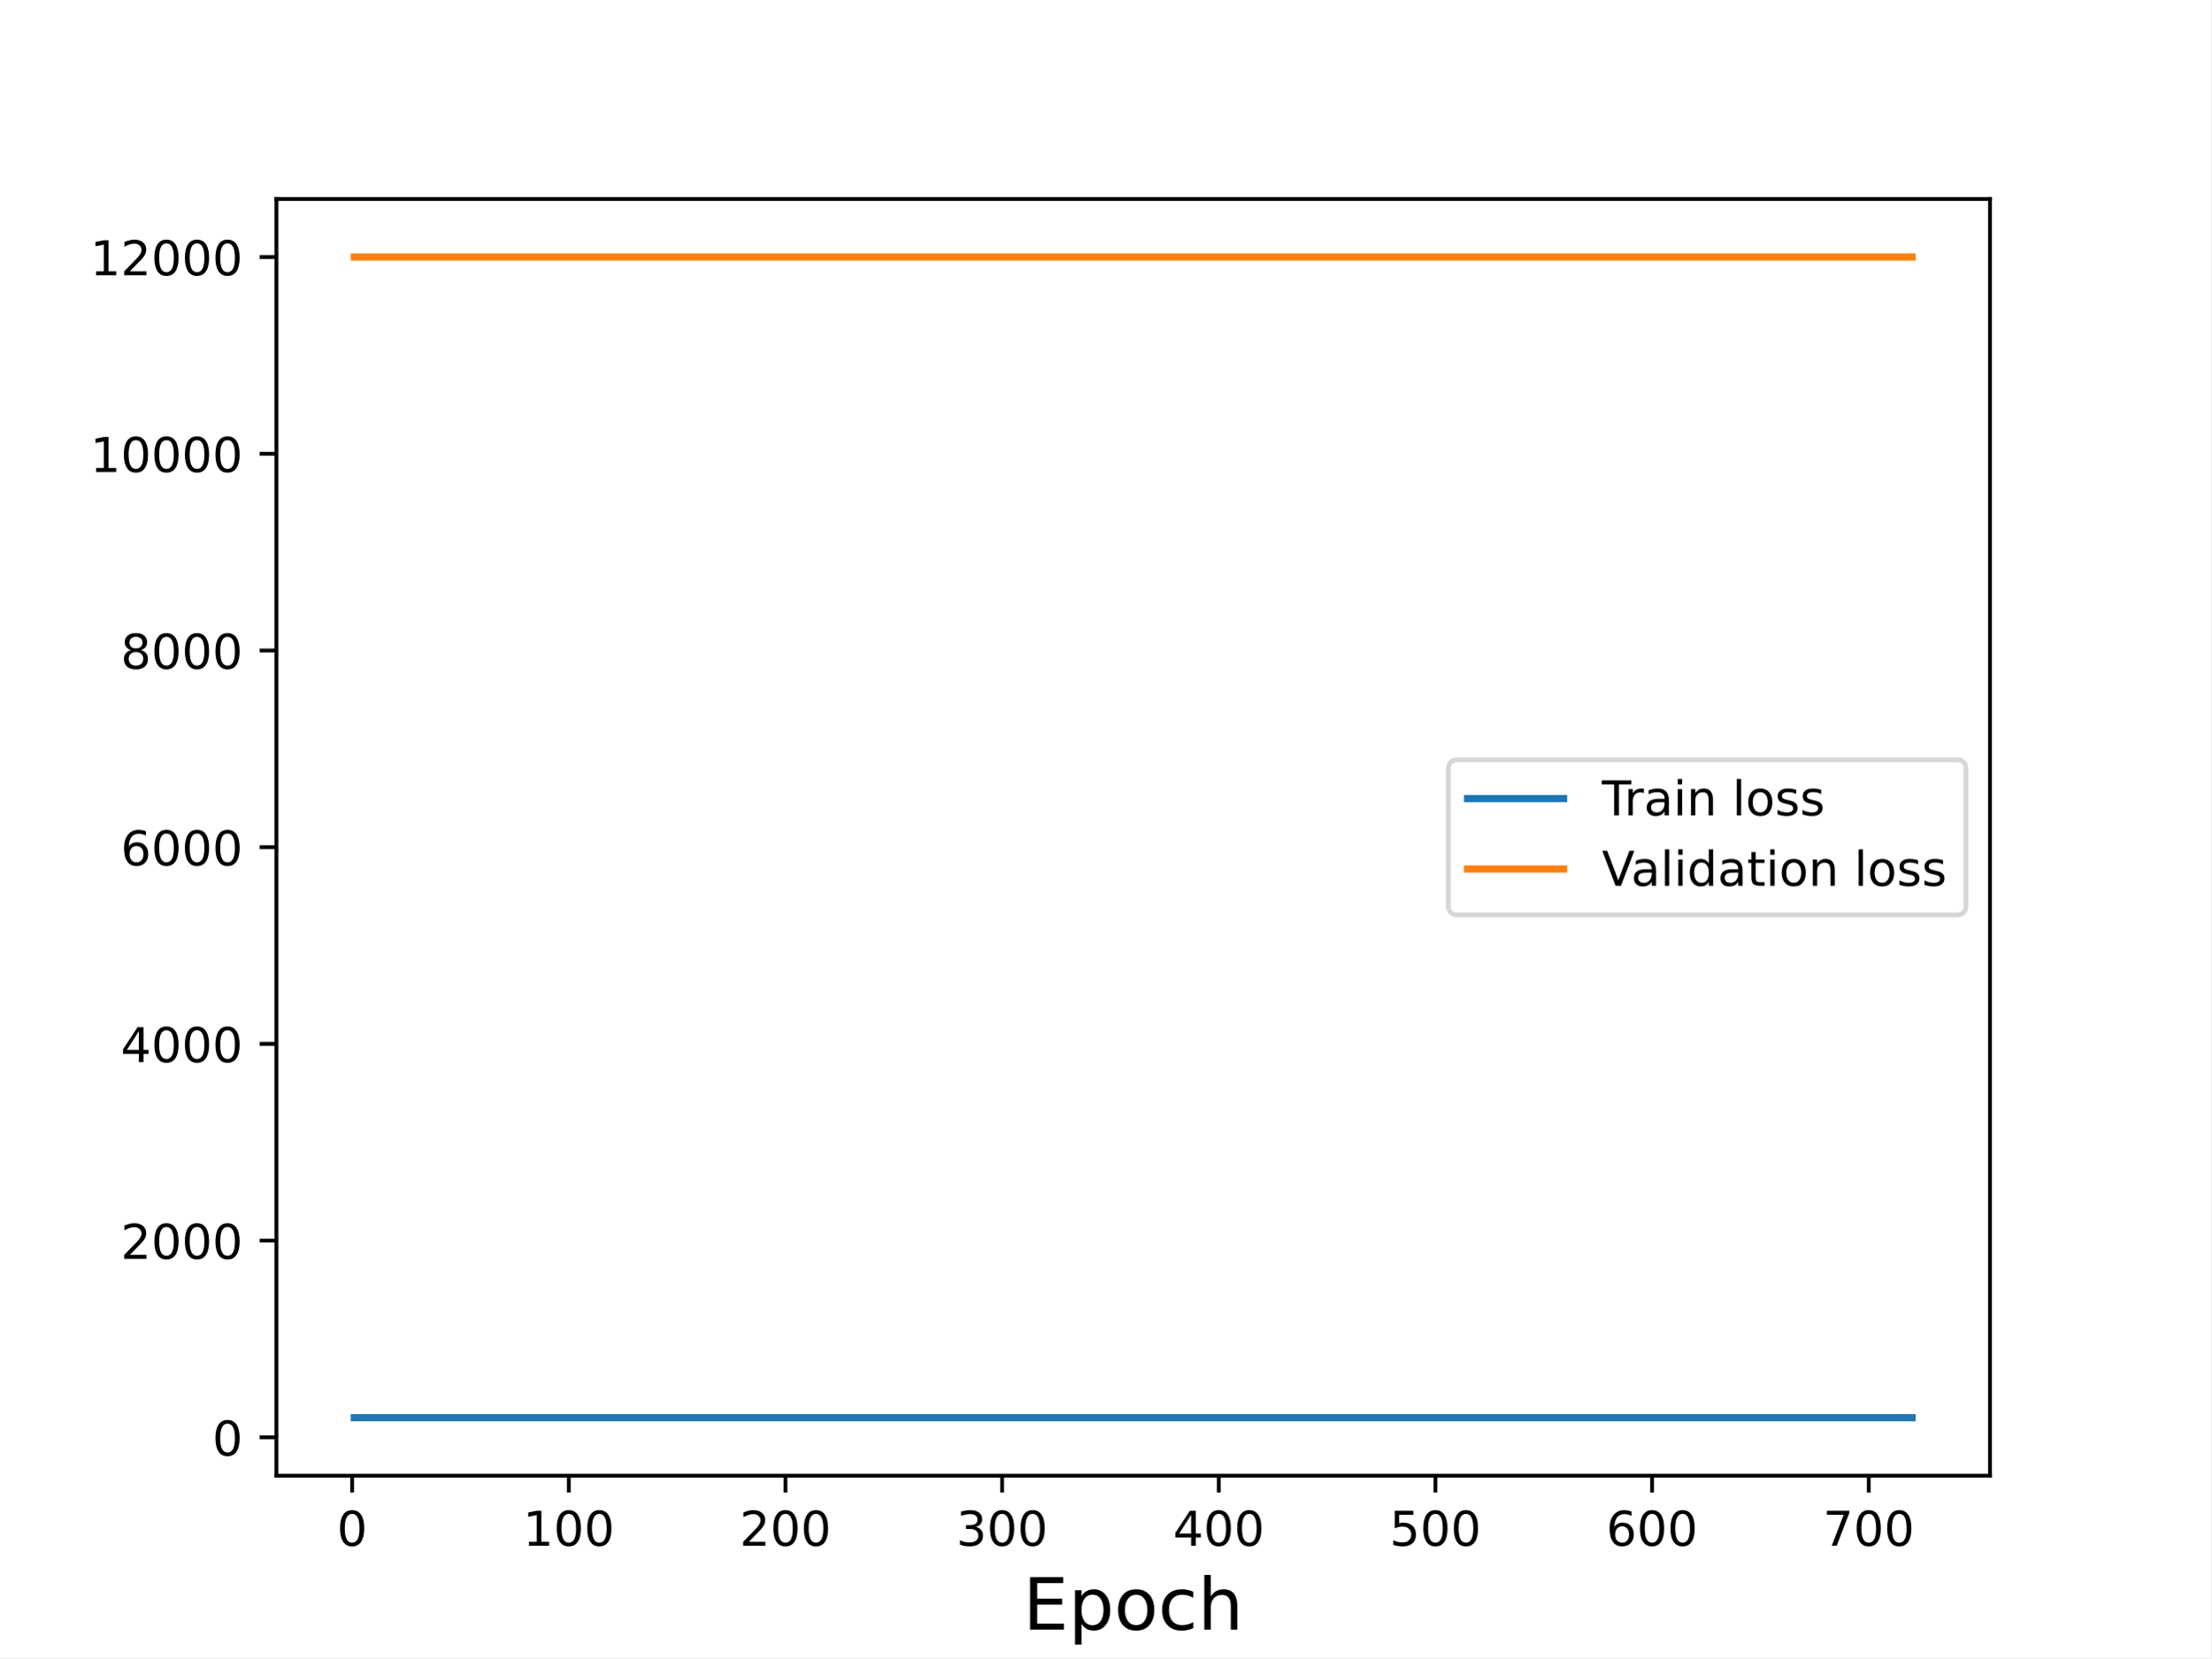
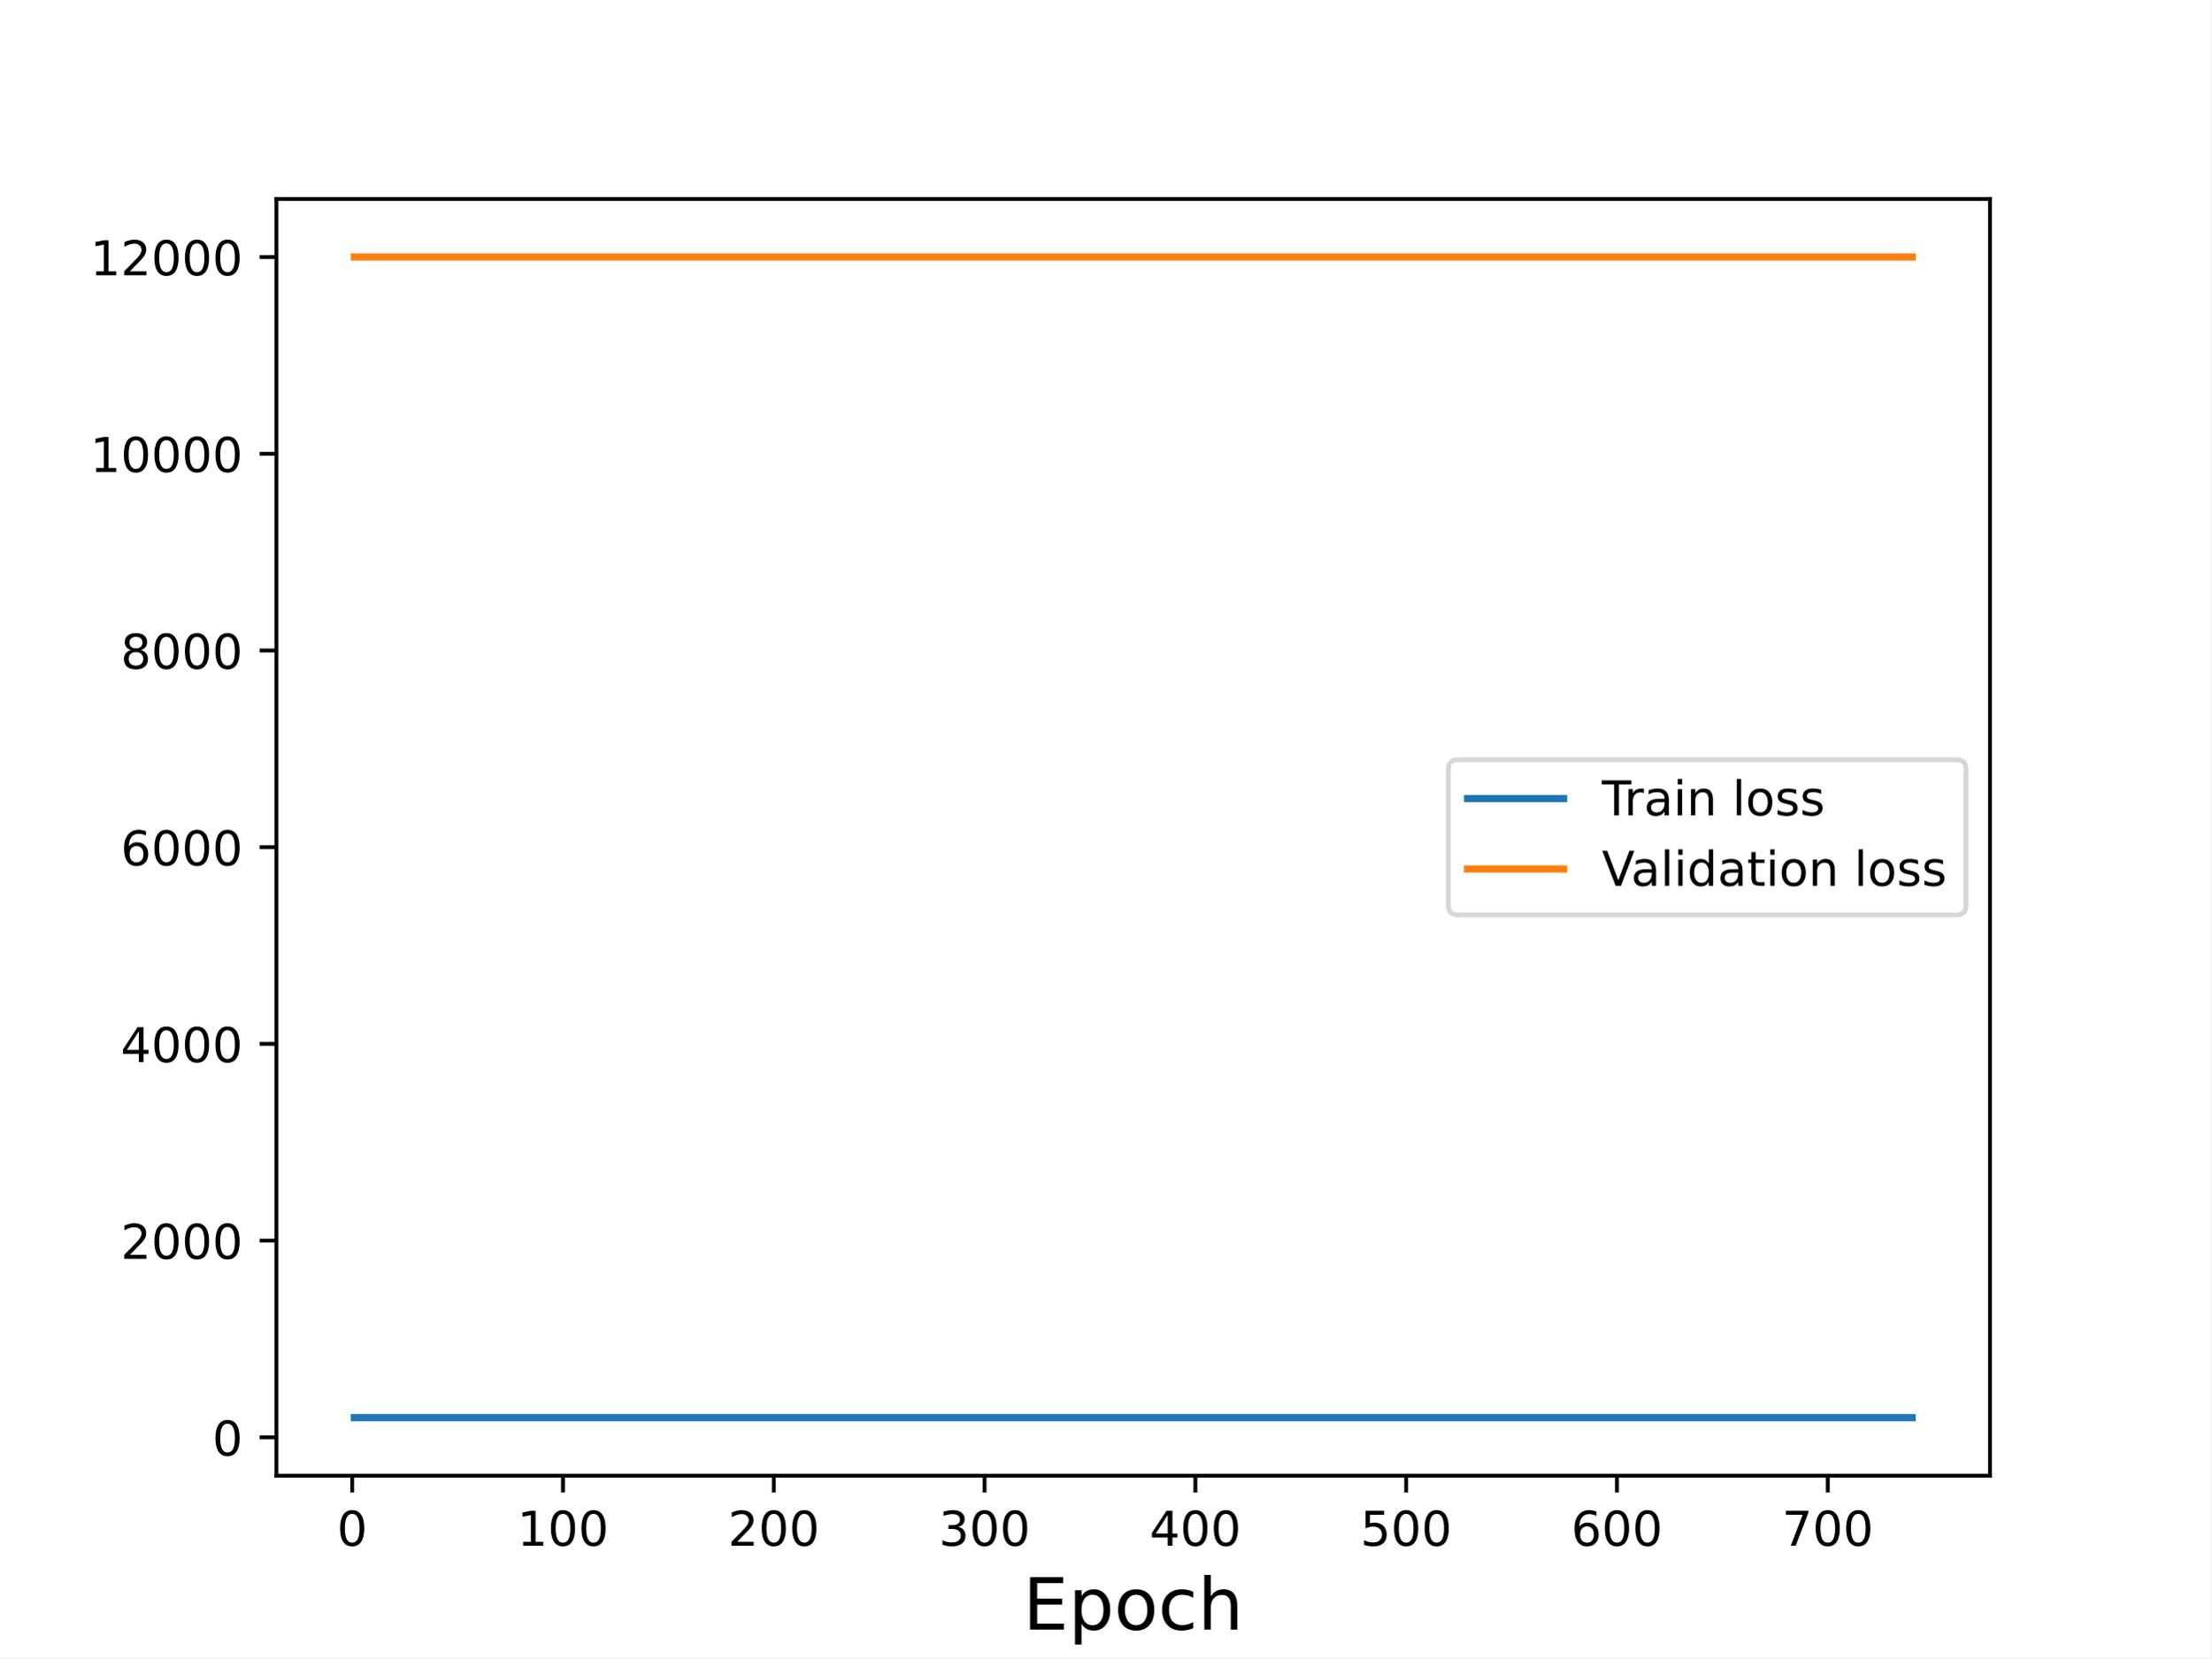
<svg xmlns="http://www.w3.org/2000/svg" xmlns:xlink="http://www.w3.org/1999/xlink" height="345.6pt" version="1.1" viewBox="0 0 460.8 345.6" width="460.8pt">
  <defs>
    <style type="text/css">*{stroke-linecap:butt;stroke-linejoin:round;}</style>
  </defs>
  <g id="figure_1">
    <g id="patch_1">
      <path d="M 0 345.6  L 460.8 345.6  L 460.8 0  L 0 0  z " style="fill:#ffffff;" />
    </g>
    <g id="axes_1">
      <g id="patch_2">
        <path d="M 57.6 307.584  L 414.72 307.584  L 414.72 41.472  L 57.6 41.472  z " style="fill:#ffffff;" />
      </g>
      <g id="matplotlib.axis_1">
        <g id="xtick_1">
          <g id="line2d_1">
            <defs>
-               <path d="M 0 0  L 0 3.5  " id="m1a5a60ebba" style="stroke:#000000;stroke-width:0.8;" />
-             </defs>
-             <g>
-               <use style="stroke:#000000;stroke-width:0.8;" x="73.381" xlink:href="#m1a5a60ebba" y="307.584" />
+               <path d="M 0 0  L 0 3.5  " id="m6a9b02af0e" style="stroke:#000000;stroke-width:0.8;" />
+             </defs>
+             <g>
+               <use style="stroke:#000000;stroke-width:0.8;" x="73.393" xlink:href="#m6a9b02af0e" y="307.584" />
            </g>
          </g>
          <g id="text_1">
-             <g transform="translate(70.19994 322.1824)scale(0.1 -0.1)">
+             <g transform="translate(70.21216 322.1824)scale(0.1 -0.1)">
              <defs>
                <path d="M 2034 4250  Q 1547 4250 1301 3770  Q 1056 3291 1056 2328  Q 1056 1369 1301 889  Q 1547 409 2034 409  Q 2525 409 2770 889  Q 3016 1369 3016 2328  Q 3016 3291 2770 3770  Q 2525 4250 2034 4250  z M 2034 4750  Q 2819 4750 3233 4129  Q 3647 3509 3647 2328  Q 3647 1150 3233 529  Q 2819 -91 2034 -91  Q 1250 -91 836 529  Q 422 1150 422 2328  Q 422 3509 836 4129  Q 1250 4750 2034 4750  z " id="DejaVuSans-30" transform="scale(0.015625)" />
              </defs>
              <use xlink:href="#DejaVuSans-30" />
            </g>
          </g>
        </g>
        <g id="xtick_2">
          <g id="line2d_2">
            <g>
-               <use style="stroke:#000000;stroke-width:0.8;" x="118.535" xlink:href="#m1a5a60ebba" y="307.584" />
+               <use style="stroke:#000000;stroke-width:0.8;" x="117.325" xlink:href="#m6a9b02af0e" y="307.584" />
            </g>
          </g>
          <g id="text_2">
-             <g transform="translate(108.9911 322.1824)scale(0.1 -0.1)">
+             <g transform="translate(107.7813 322.1824)scale(0.1 -0.1)">
              <defs>
                <path d="M 794 531  L 1825 531  L 1825 4091  L 703 3866  L 703 4441  L 1819 4666  L 2450 4666  L 2450 531  L 3481 531  L 3481 0  L 794 0  L 794 531  z " id="DejaVuSans-31" transform="scale(0.015625)" />
              </defs>
              <use xlink:href="#DejaVuSans-31" />
              <use x="63.623" xlink:href="#DejaVuSans-30" />
              <use x="127.246" xlink:href="#DejaVuSans-30" />
            </g>
          </g>
        </g>
        <g id="xtick_3">
          <g id="line2d_3">
            <g>
-               <use style="stroke:#000000;stroke-width:0.8;" x="163.688" xlink:href="#m1a5a60ebba" y="307.584" />
+               <use style="stroke:#000000;stroke-width:0.8;" x="161.257" xlink:href="#m6a9b02af0e" y="307.584" />
            </g>
          </g>
          <g id="text_3">
-             <g transform="translate(154.1447 322.1824)scale(0.1 -0.1)">
+             <g transform="translate(151.7129 322.1824)scale(0.1 -0.1)">
              <defs>
                <path d="M 1228 531  L 3431 531  L 3431 0  L 469 0  L 469 531  Q 828 903 1448 1529  Q 2069 2156 2228 2338  Q 2531 2678 2651 2914  Q 2772 3150 2772 3378  Q 2772 3750 2511 3984  Q 2250 4219 1831 4219  Q 1534 4219 1204 4116  Q 875 4013 500 3803  L 500 4441  Q 881 4594 1212 4672  Q 1544 4750 1819 4750  Q 2544 4750 2975 4387  Q 3406 4025 3406 3419  Q 3406 3131 3298 2873  Q 3191 2616 2906 2266  Q 2828 2175 2409 1742  Q 1991 1309 1228 531  z " id="DejaVuSans-32" transform="scale(0.015625)" />
              </defs>
              <use xlink:href="#DejaVuSans-32" />
              <use x="63.623" xlink:href="#DejaVuSans-30" />
              <use x="127.246" xlink:href="#DejaVuSans-30" />
            </g>
          </g>
        </g>
        <g id="xtick_4">
          <g id="line2d_4">
            <g>
-               <use style="stroke:#000000;stroke-width:0.8;" x="208.842" xlink:href="#m1a5a60ebba" y="307.584" />
+               <use style="stroke:#000000;stroke-width:0.8;" x="205.188" xlink:href="#m6a9b02af0e" y="307.584" />
            </g>
          </g>
          <g id="text_4">
-             <g transform="translate(199.2983 322.1824)scale(0.1 -0.1)">
+             <g transform="translate(195.6445 322.1824)scale(0.1 -0.1)">
              <defs>
                <path d="M 2597 2516  Q 3050 2419 3304 2112  Q 3559 1806 3559 1356  Q 3559 666 3084 287  Q 2609 -91 1734 -91  Q 1441 -91 1130 -33  Q 819 25 488 141  L 488 750  Q 750 597 1062 519  Q 1375 441 1716 441  Q 2309 441 2620 675  Q 2931 909 2931 1356  Q 2931 1769 2642 2001  Q 2353 2234 1838 2234  L 1294 2234  L 1294 2753  L 1863 2753  Q 2328 2753 2575 2939  Q 2822 3125 2822 3475  Q 2822 3834 2567 4026  Q 2313 4219 1838 4219  Q 1578 4219 1281 4162  Q 984 4106 628 3988  L 628 4550  Q 988 4650 1302 4700  Q 1616 4750 1894 4750  Q 2613 4750 3031 4423  Q 3450 4097 3450 3541  Q 3450 3153 3228 2886  Q 3006 2619 2597 2516  z " id="DejaVuSans-33" transform="scale(0.015625)" />
              </defs>
              <use xlink:href="#DejaVuSans-33" />
              <use x="63.623" xlink:href="#DejaVuSans-30" />
              <use x="127.246" xlink:href="#DejaVuSans-30" />
            </g>
          </g>
        </g>
        <g id="xtick_5">
          <g id="line2d_5">
            <g>
-               <use style="stroke:#000000;stroke-width:0.8;" x="253.996" xlink:href="#m1a5a60ebba" y="307.584" />
+               <use style="stroke:#000000;stroke-width:0.8;" x="249.12" xlink:href="#m6a9b02af0e" y="307.584" />
            </g>
          </g>
          <g id="text_5">
-             <g transform="translate(244.4519 322.1824)scale(0.1 -0.1)">
+             <g transform="translate(239.5761 322.1824)scale(0.1 -0.1)">
              <defs>
                <path d="M 2419 4116  L 825 1625  L 2419 1625  L 2419 4116  z M 2253 4666  L 3047 4666  L 3047 1625  L 3713 1625  L 3713 1100  L 3047 1100  L 3047 0  L 2419 0  L 2419 1100  L 313 1100  L 313 1709  L 2253 4666  z " id="DejaVuSans-34" transform="scale(0.015625)" />
              </defs>
              <use xlink:href="#DejaVuSans-34" />
              <use x="63.623" xlink:href="#DejaVuSans-30" />
              <use x="127.246" xlink:href="#DejaVuSans-30" />
            </g>
          </g>
        </g>
        <g id="xtick_6">
          <g id="line2d_6">
            <g>
-               <use style="stroke:#000000;stroke-width:0.8;" x="299.149" xlink:href="#m1a5a60ebba" y="307.584" />
+               <use style="stroke:#000000;stroke-width:0.8;" x="293.051" xlink:href="#m6a9b02af0e" y="307.584" />
            </g>
          </g>
          <g id="text_6">
-             <g transform="translate(289.6056 322.1824)scale(0.1 -0.1)">
+             <g transform="translate(283.5077 322.1824)scale(0.1 -0.1)">
              <defs>
                <path d="M 691 4666  L 3169 4666  L 3169 4134  L 1269 4134  L 1269 2991  Q 1406 3038 1543 3061  Q 1681 3084 1819 3084  Q 2600 3084 3056 2656  Q 3513 2228 3513 1497  Q 3513 744 3044 326  Q 2575 -91 1722 -91  Q 1428 -91 1123 -41  Q 819 9 494 109  L 494 744  Q 775 591 1075 516  Q 1375 441 1709 441  Q 2250 441 2565 725  Q 2881 1009 2881 1497  Q 2881 1984 2565 2268  Q 2250 2553 1709 2553  Q 1456 2553 1204 2497  Q 953 2441 691 2322  L 691 4666  z " id="DejaVuSans-35" transform="scale(0.015625)" />
              </defs>
              <use xlink:href="#DejaVuSans-35" />
              <use x="63.623" xlink:href="#DejaVuSans-30" />
              <use x="127.246" xlink:href="#DejaVuSans-30" />
            </g>
          </g>
        </g>
        <g id="xtick_7">
          <g id="line2d_7">
            <g>
-               <use style="stroke:#000000;stroke-width:0.8;" x="344.303" xlink:href="#m1a5a60ebba" y="307.584" />
+               <use style="stroke:#000000;stroke-width:0.8;" x="336.983" xlink:href="#m6a9b02af0e" y="307.584" />
            </g>
          </g>
          <g id="text_7">
-             <g transform="translate(334.7592 322.1824)scale(0.1 -0.1)">
+             <g transform="translate(327.4393 322.1824)scale(0.1 -0.1)">
              <defs>
                <path d="M 2113 2584  Q 1688 2584 1439 2293  Q 1191 2003 1191 1497  Q 1191 994 1439 701  Q 1688 409 2113 409  Q 2538 409 2786 701  Q 3034 994 3034 1497  Q 3034 2003 2786 2293  Q 2538 2584 2113 2584  z M 3366 4563  L 3366 3988  Q 3128 4100 2886 4159  Q 2644 4219 2406 4219  Q 1781 4219 1451 3797  Q 1122 3375 1075 2522  Q 1259 2794 1537 2939  Q 1816 3084 2150 3084  Q 2853 3084 3261 2657  Q 3669 2231 3669 1497  Q 3669 778 3244 343  Q 2819 -91 2113 -91  Q 1303 -91 875 529  Q 447 1150 447 2328  Q 447 3434 972 4092  Q 1497 4750 2381 4750  Q 2619 4750 2861 4703  Q 3103 4656 3366 4563  z " id="DejaVuSans-36" transform="scale(0.015625)" />
              </defs>
              <use xlink:href="#DejaVuSans-36" />
              <use x="63.623" xlink:href="#DejaVuSans-30" />
              <use x="127.246" xlink:href="#DejaVuSans-30" />
            </g>
          </g>
        </g>
        <g id="xtick_8">
          <g id="line2d_8">
            <g>
-               <use style="stroke:#000000;stroke-width:0.8;" x="389.457" xlink:href="#m1a5a60ebba" y="307.584" />
+               <use style="stroke:#000000;stroke-width:0.8;" x="380.915" xlink:href="#m6a9b02af0e" y="307.584" />
            </g>
          </g>
          <g id="text_8">
-             <g transform="translate(379.9128 322.1824)scale(0.1 -0.1)">
+             <g transform="translate(371.3709 322.1824)scale(0.1 -0.1)">
              <defs>
                <path d="M 525 4666  L 3525 4666  L 3525 4397  L 1831 0  L 1172 0  L 2766 4134  L 525 4134  L 525 4666  z " id="DejaVuSans-37" transform="scale(0.015625)" />
              </defs>
              <use xlink:href="#DejaVuSans-37" />
              <use x="63.623" xlink:href="#DejaVuSans-30" />
              <use x="127.246" xlink:href="#DejaVuSans-30" />
            </g>
          </g>
        </g>
        <g id="text_9">
          <g transform="translate(213.1936 339.6598)scale(0.15 -0.15)">
            <defs>
              <path d="M 628 4666  L 3578 4666  L 3578 4134  L 1259 4134  L 1259 2753  L 3481 2753  L 3481 2222  L 1259 2222  L 1259 531  L 3634 531  L 3634 0  L 628 0  L 628 4666  z " id="DejaVuSans-45" transform="scale(0.015625)" />
              <path d="M 1159 525  L 1159 -1331  L 581 -1331  L 581 3500  L 1159 3500  L 1159 2969  Q 1341 3281 1617 3432  Q 1894 3584 2278 3584  Q 2916 3584 3314 3078  Q 3713 2572 3713 1747  Q 3713 922 3314 415  Q 2916 -91 2278 -91  Q 1894 -91 1617 61  Q 1341 213 1159 525  z M 3116 1747  Q 3116 2381 2855 2742  Q 2594 3103 2138 3103  Q 1681 3103 1420 2742  Q 1159 2381 1159 1747  Q 1159 1113 1420 752  Q 1681 391 2138 391  Q 2594 391 2855 752  Q 3116 1113 3116 1747  z " id="DejaVuSans-70" transform="scale(0.015625)" />
              <path d="M 1959 3097  Q 1497 3097 1228 2736  Q 959 2375 959 1747  Q 959 1119 1226 758  Q 1494 397 1959 397  Q 2419 397 2687 759  Q 2956 1122 2956 1747  Q 2956 2369 2687 2733  Q 2419 3097 1959 3097  z M 1959 3584  Q 2709 3584 3137 3096  Q 3566 2609 3566 1747  Q 3566 888 3137 398  Q 2709 -91 1959 -91  Q 1206 -91 779 398  Q 353 888 353 1747  Q 353 2609 779 3096  Q 1206 3584 1959 3584  z " id="DejaVuSans-6f" transform="scale(0.015625)" />
              <path d="M 3122 3366  L 3122 2828  Q 2878 2963 2633 3030  Q 2388 3097 2138 3097  Q 1578 3097 1268 2742  Q 959 2388 959 1747  Q 959 1106 1268 751  Q 1578 397 2138 397  Q 2388 397 2633 464  Q 2878 531 3122 666  L 3122 134  Q 2881 22 2623 -34  Q 2366 -91 2075 -91  Q 1284 -91 818 406  Q 353 903 353 1747  Q 353 2603 823 3093  Q 1294 3584 2113 3584  Q 2378 3584 2631 3529  Q 2884 3475 3122 3366  z " id="DejaVuSans-63" transform="scale(0.015625)" />
              <path d="M 3513 2113  L 3513 0  L 2938 0  L 2938 2094  Q 2938 2591 2744 2837  Q 2550 3084 2163 3084  Q 1697 3084 1428 2787  Q 1159 2491 1159 1978  L 1159 0  L 581 0  L 581 4863  L 1159 4863  L 1159 2956  Q 1366 3272 1645 3428  Q 1925 3584 2291 3584  Q 2894 3584 3203 3211  Q 3513 2838 3513 2113  z " id="DejaVuSans-68" transform="scale(0.015625)" />
            </defs>
            <use xlink:href="#DejaVuSans-45" />
            <use x="63.184" xlink:href="#DejaVuSans-70" />
            <use x="126.66" xlink:href="#DejaVuSans-6f" />
            <use x="187.842" xlink:href="#DejaVuSans-63" />
            <use x="242.822" xlink:href="#DejaVuSans-68" />
          </g>
        </g>
      </g>
      <g id="matplotlib.axis_2">
        <g id="ytick_1">
          <g id="line2d_9">
            <defs>
-               <path d="M 0 0  L -3.5 0  " id="m63734dd6c9" style="stroke:#000000;stroke-width:0.8;" />
-             </defs>
-             <g>
-               <use style="stroke:#000000;stroke-width:0.8;" x="57.6" xlink:href="#m63734dd6c9" y="299.588" />
+               <path d="M 0 0  L -3.5 0  " id="m260faf4632" style="stroke:#000000;stroke-width:0.8;" />
+             </defs>
+             <g>
+               <use style="stroke:#000000;stroke-width:0.8;" x="57.6" xlink:href="#m260faf4632" y="299.588" />
            </g>
          </g>
          <g id="text_10">
            <g transform="translate(44.2375 303.3876)scale(0.1 -0.1)">
              <use xlink:href="#DejaVuSans-30" />
            </g>
          </g>
        </g>
        <g id="ytick_2">
          <g id="line2d_10">
            <g>
-               <use style="stroke:#000000;stroke-width:0.8;" x="57.6" xlink:href="#m63734dd6c9" y="258.585" />
+               <use style="stroke:#000000;stroke-width:0.8;" x="57.6" xlink:href="#m260faf4632" y="258.585" />
            </g>
          </g>
          <g id="text_11">
            <g transform="translate(25.15 262.3842)scale(0.1 -0.1)">
              <use xlink:href="#DejaVuSans-32" />
              <use x="63.623" xlink:href="#DejaVuSans-30" />
              <use x="127.246" xlink:href="#DejaVuSans-30" />
              <use x="190.869" xlink:href="#DejaVuSans-30" />
            </g>
          </g>
        </g>
        <g id="ytick_3">
          <g id="line2d_11">
            <g>
-               <use style="stroke:#000000;stroke-width:0.8;" x="57.6" xlink:href="#m63734dd6c9" y="217.582" />
+               <use style="stroke:#000000;stroke-width:0.8;" x="57.6" xlink:href="#m260faf4632" y="217.582" />
            </g>
          </g>
          <g id="text_12">
            <g transform="translate(25.15 221.3808)scale(0.1 -0.1)">
              <use xlink:href="#DejaVuSans-34" />
              <use x="63.623" xlink:href="#DejaVuSans-30" />
              <use x="127.246" xlink:href="#DejaVuSans-30" />
              <use x="190.869" xlink:href="#DejaVuSans-30" />
            </g>
          </g>
        </g>
        <g id="ytick_4">
          <g id="line2d_12">
            <g>
-               <use style="stroke:#000000;stroke-width:0.8;" x="57.6" xlink:href="#m63734dd6c9" y="176.578" />
+               <use style="stroke:#000000;stroke-width:0.8;" x="57.6" xlink:href="#m260faf4632" y="176.578" />
            </g>
          </g>
          <g id="text_13">
            <g transform="translate(25.15 180.3774)scale(0.1 -0.1)">
              <use xlink:href="#DejaVuSans-36" />
              <use x="63.623" xlink:href="#DejaVuSans-30" />
              <use x="127.246" xlink:href="#DejaVuSans-30" />
              <use x="190.869" xlink:href="#DejaVuSans-30" />
            </g>
          </g>
        </g>
        <g id="ytick_5">
          <g id="line2d_13">
            <g>
-               <use style="stroke:#000000;stroke-width:0.8;" x="57.6" xlink:href="#m63734dd6c9" y="135.575" />
+               <use style="stroke:#000000;stroke-width:0.8;" x="57.6" xlink:href="#m260faf4632" y="135.575" />
            </g>
          </g>
          <g id="text_14">
            <g transform="translate(25.15 139.374)scale(0.1 -0.1)">
              <defs>
                <path d="M 2034 2216  Q 1584 2216 1326 1975  Q 1069 1734 1069 1313  Q 1069 891 1326 650  Q 1584 409 2034 409  Q 2484 409 2743 651  Q 3003 894 3003 1313  Q 3003 1734 2745 1975  Q 2488 2216 2034 2216  z M 1403 2484  Q 997 2584 770 2862  Q 544 3141 544 3541  Q 544 4100 942 4425  Q 1341 4750 2034 4750  Q 2731 4750 3128 4425  Q 3525 4100 3525 3541  Q 3525 3141 3298 2862  Q 3072 2584 2669 2484  Q 3125 2378 3379 2068  Q 3634 1759 3634 1313  Q 3634 634 3220 271  Q 2806 -91 2034 -91  Q 1263 -91 848 271  Q 434 634 434 1313  Q 434 1759 690 2068  Q 947 2378 1403 2484  z M 1172 3481  Q 1172 3119 1398 2916  Q 1625 2713 2034 2713  Q 2441 2713 2670 2916  Q 2900 3119 2900 3481  Q 2900 3844 2670 4047  Q 2441 4250 2034 4250  Q 1625 4250 1398 4047  Q 1172 3844 1172 3481  z " id="DejaVuSans-38" transform="scale(0.015625)" />
              </defs>
              <use xlink:href="#DejaVuSans-38" />
              <use x="63.623" xlink:href="#DejaVuSans-30" />
              <use x="127.246" xlink:href="#DejaVuSans-30" />
              <use x="190.869" xlink:href="#DejaVuSans-30" />
            </g>
          </g>
        </g>
        <g id="ytick_6">
          <g id="line2d_14">
            <g>
-               <use style="stroke:#000000;stroke-width:0.8;" x="57.6" xlink:href="#m63734dd6c9" y="94.571" />
+               <use style="stroke:#000000;stroke-width:0.8;" x="57.6" xlink:href="#m260faf4632" y="94.571" />
            </g>
          </g>
          <g id="text_15">
            <g transform="translate(18.7875 98.37061)scale(0.1 -0.1)">
              <use xlink:href="#DejaVuSans-31" />
              <use x="63.623" xlink:href="#DejaVuSans-30" />
              <use x="127.246" xlink:href="#DejaVuSans-30" />
              <use x="190.869" xlink:href="#DejaVuSans-30" />
              <use x="254.492" xlink:href="#DejaVuSans-30" />
            </g>
          </g>
        </g>
        <g id="ytick_7">
          <g id="line2d_15">
            <g>
-               <use style="stroke:#000000;stroke-width:0.8;" x="57.6" xlink:href="#m63734dd6c9" y="53.568" />
+               <use style="stroke:#000000;stroke-width:0.8;" x="57.6" xlink:href="#m260faf4632" y="53.568" />
            </g>
          </g>
          <g id="text_16">
            <g transform="translate(18.7875 57.36722)scale(0.1 -0.1)">
              <use xlink:href="#DejaVuSans-31" />
              <use x="63.623" xlink:href="#DejaVuSans-32" />
              <use x="127.246" xlink:href="#DejaVuSans-30" />
              <use x="190.869" xlink:href="#DejaVuSans-30" />
              <use x="254.492" xlink:href="#DejaVuSans-30" />
            </g>
          </g>
        </g>
      </g>
      <g id="line2d_16">
-         <path clip-path="url(#p05514b770f)" d="M 73.833 295.488  L 398.487 295.488  L 398.487 295.488  " style="fill:none;stroke:#1f77b4;stroke-linecap:square;stroke-width:1.5;" />
+         <path clip-path="url(#paa61f20d85)" d="M 73.833 295.488  L 398.487 295.488  L 398.487 295.488  " style="fill:none;stroke:#1f77b4;stroke-linecap:square;stroke-width:1.5;" />
      </g>
      <g id="line2d_17">
-         <path clip-path="url(#p05514b770f)" d="M 73.833 53.568  L 398.487 53.568  L 398.487 53.568  " style="fill:none;stroke:#ff7f0e;stroke-linecap:square;stroke-width:1.5;" />
+         <path clip-path="url(#paa61f20d85)" d="M 73.833 53.568  L 398.487 53.568  L 398.487 53.568  " style="fill:none;stroke:#ff7f0e;stroke-linecap:square;stroke-width:1.5;" />
      </g>
      <g id="patch_3">
        <path d="M 57.6 307.584  L 57.6 41.472  " style="fill:none;stroke:#000000;stroke-linecap:square;stroke-linejoin:miter;stroke-width:0.8;" />
      </g>
      <g id="patch_4">
        <path d="M 414.72 307.584  L 414.72 41.472  " style="fill:none;stroke:#000000;stroke-linecap:square;stroke-linejoin:miter;stroke-width:0.8;" />
      </g>
      <g id="patch_5">
        <path d="M 57.6 307.584  L 414.72 307.584  " style="fill:none;stroke:#000000;stroke-linecap:square;stroke-linejoin:miter;stroke-width:0.8;" />
      </g>
      <g id="patch_6">
        <path d="M 57.6 41.472  L 414.72 41.472  " style="fill:none;stroke:#000000;stroke-linecap:square;stroke-linejoin:miter;stroke-width:0.8;" />
      </g>
      <g id="legend_1">
        <g id="patch_7">
          <path d="M 303.845 190.706  L 407.72 190.706  Q 409.72 190.706 409.72 188.706  L 409.72 160.35  Q 409.72 158.35 407.72 158.35  L 303.845 158.35  Q 301.845 158.35 301.845 160.35  L 301.845 188.706  Q 301.845 190.706 303.845 190.706  z " style="fill:#ffffff;opacity:0.8;stroke:#cccccc;stroke-linejoin:miter;" />
        </g>
        <g id="line2d_18">
          <path d="M 305.845 166.448  L 325.845 166.448  " style="fill:none;stroke:#1f77b4;stroke-linecap:square;stroke-width:1.5;" />
        </g>
        <g id="line2d_19" />
        <g id="text_17">
          <g transform="translate(333.845 169.9483)scale(0.1 -0.1)">
            <defs>
              <path d="M -19 4666  L 3928 4666  L 3928 4134  L 2272 4134  L 2272 0  L 1638 0  L 1638 4134  L -19 4134  L -19 4666  z " id="DejaVuSans-54" transform="scale(0.015625)" />
              <path d="M 2631 2963  Q 2534 3019 2420 3045  Q 2306 3072 2169 3072  Q 1681 3072 1420 2755  Q 1159 2438 1159 1844  L 1159 0  L 581 0  L 581 3500  L 1159 3500  L 1159 2956  Q 1341 3275 1631 3429  Q 1922 3584 2338 3584  Q 2397 3584 2469 3576  Q 2541 3569 2628 3553  L 2631 2963  z " id="DejaVuSans-72" transform="scale(0.015625)" />
              <path d="M 2194 1759  Q 1497 1759 1228 1600  Q 959 1441 959 1056  Q 959 750 1161 570  Q 1363 391 1709 391  Q 2188 391 2477 730  Q 2766 1069 2766 1631  L 2766 1759  L 2194 1759  z M 3341 1997  L 3341 0  L 2766 0  L 2766 531  Q 2569 213 2275 61  Q 1981 -91 1556 -91  Q 1019 -91 701 211  Q 384 513 384 1019  Q 384 1609 779 1909  Q 1175 2209 1959 2209  L 2766 2209  L 2766 2266  Q 2766 2663 2505 2880  Q 2244 3097 1772 3097  Q 1472 3097 1187 3025  Q 903 2953 641 2809  L 641 3341  Q 956 3463 1253 3523  Q 1550 3584 1831 3584  Q 2591 3584 2966 3190  Q 3341 2797 3341 1997  z " id="DejaVuSans-61" transform="scale(0.015625)" />
              <path d="M 603 3500  L 1178 3500  L 1178 0  L 603 0  L 603 3500  z M 603 4863  L 1178 4863  L 1178 4134  L 603 4134  L 603 4863  z " id="DejaVuSans-69" transform="scale(0.015625)" />
              <path d="M 3513 2113  L 3513 0  L 2938 0  L 2938 2094  Q 2938 2591 2744 2837  Q 2550 3084 2163 3084  Q 1697 3084 1428 2787  Q 1159 2491 1159 1978  L 1159 0  L 581 0  L 581 3500  L 1159 3500  L 1159 2956  Q 1366 3272 1645 3428  Q 1925 3584 2291 3584  Q 2894 3584 3203 3211  Q 3513 2838 3513 2113  z " id="DejaVuSans-6e" transform="scale(0.015625)" />
              <path id="DejaVuSans-20" transform="scale(0.015625)" />
              <path d="M 603 4863  L 1178 4863  L 1178 0  L 603 0  L 603 4863  z " id="DejaVuSans-6c" transform="scale(0.015625)" />
              <path d="M 2834 3397  L 2834 2853  Q 2591 2978 2328 3040  Q 2066 3103 1784 3103  Q 1356 3103 1142 2972  Q 928 2841 928 2578  Q 928 2378 1081 2264  Q 1234 2150 1697 2047  L 1894 2003  Q 2506 1872 2764 1633  Q 3022 1394 3022 966  Q 3022 478 2636 193  Q 2250 -91 1575 -91  Q 1294 -91 989 -36  Q 684 19 347 128  L 347 722  Q 666 556 975 473  Q 1284 391 1588 391  Q 1994 391 2212 530  Q 2431 669 2431 922  Q 2431 1156 2273 1281  Q 2116 1406 1581 1522  L 1381 1569  Q 847 1681 609 1914  Q 372 2147 372 2553  Q 372 3047 722 3315  Q 1072 3584 1716 3584  Q 2034 3584 2315 3537  Q 2597 3491 2834 3397  z " id="DejaVuSans-73" transform="scale(0.015625)" />
            </defs>
            <use xlink:href="#DejaVuSans-54" />
            <use x="46.334" xlink:href="#DejaVuSans-72" />
            <use x="87.447" xlink:href="#DejaVuSans-61" />
            <use x="148.727" xlink:href="#DejaVuSans-69" />
            <use x="176.51" xlink:href="#DejaVuSans-6e" />
            <use x="239.889" xlink:href="#DejaVuSans-20" />
            <use x="271.676" xlink:href="#DejaVuSans-6c" />
            <use x="299.459" xlink:href="#DejaVuSans-6f" />
            <use x="360.641" xlink:href="#DejaVuSans-73" />
            <use x="412.74" xlink:href="#DejaVuSans-73" />
          </g>
        </g>
        <g id="line2d_20">
          <path d="M 305.845 181.126  L 325.845 181.126  " style="fill:none;stroke:#ff7f0e;stroke-linecap:square;stroke-width:1.5;" />
        </g>
        <g id="line2d_21" />
        <g id="text_18">
          <g transform="translate(333.845 184.6264)scale(0.1 -0.1)">
            <defs>
              <path d="M 1831 0  L 50 4666  L 709 4666  L 2188 738  L 3669 4666  L 4325 4666  L 2547 0  L 1831 0  z " id="DejaVuSans-56" transform="scale(0.015625)" />
              <path d="M 2906 2969  L 2906 4863  L 3481 4863  L 3481 0  L 2906 0  L 2906 525  Q 2725 213 2448 61  Q 2172 -91 1784 -91  Q 1150 -91 751 415  Q 353 922 353 1747  Q 353 2572 751 3078  Q 1150 3584 1784 3584  Q 2172 3584 2448 3432  Q 2725 3281 2906 2969  z M 947 1747  Q 947 1113 1208 752  Q 1469 391 1925 391  Q 2381 391 2643 752  Q 2906 1113 2906 1747  Q 2906 2381 2643 2742  Q 2381 3103 1925 3103  Q 1469 3103 1208 2742  Q 947 2381 947 1747  z " id="DejaVuSans-64" transform="scale(0.015625)" />
              <path d="M 1172 4494  L 1172 3500  L 2356 3500  L 2356 3053  L 1172 3053  L 1172 1153  Q 1172 725 1289 603  Q 1406 481 1766 481  L 2356 481  L 2356 0  L 1766 0  Q 1100 0 847 248  Q 594 497 594 1153  L 594 3053  L 172 3053  L 172 3500  L 594 3500  L 594 4494  L 1172 4494  z " id="DejaVuSans-74" transform="scale(0.015625)" />
            </defs>
            <use xlink:href="#DejaVuSans-56" />
            <use x="60.658" xlink:href="#DejaVuSans-61" />
            <use x="121.938" xlink:href="#DejaVuSans-6c" />
            <use x="149.721" xlink:href="#DejaVuSans-69" />
            <use x="177.504" xlink:href="#DejaVuSans-64" />
            <use x="240.98" xlink:href="#DejaVuSans-61" />
            <use x="302.26" xlink:href="#DejaVuSans-74" />
            <use x="341.469" xlink:href="#DejaVuSans-69" />
            <use x="369.252" xlink:href="#DejaVuSans-6f" />
            <use x="430.434" xlink:href="#DejaVuSans-6e" />
            <use x="493.812" xlink:href="#DejaVuSans-20" />
            <use x="525.6" xlink:href="#DejaVuSans-6c" />
            <use x="553.383" xlink:href="#DejaVuSans-6f" />
            <use x="614.564" xlink:href="#DejaVuSans-73" />
            <use x="666.664" xlink:href="#DejaVuSans-73" />
          </g>
        </g>
      </g>
    </g>
  </g>
  <defs>
-     <clipPath id="p05514b770f">
+     <clipPath id="paa61f20d85">
      <rect height="266.112" width="357.12" x="57.6" y="41.472" />
    </clipPath>
  </defs>
</svg>
